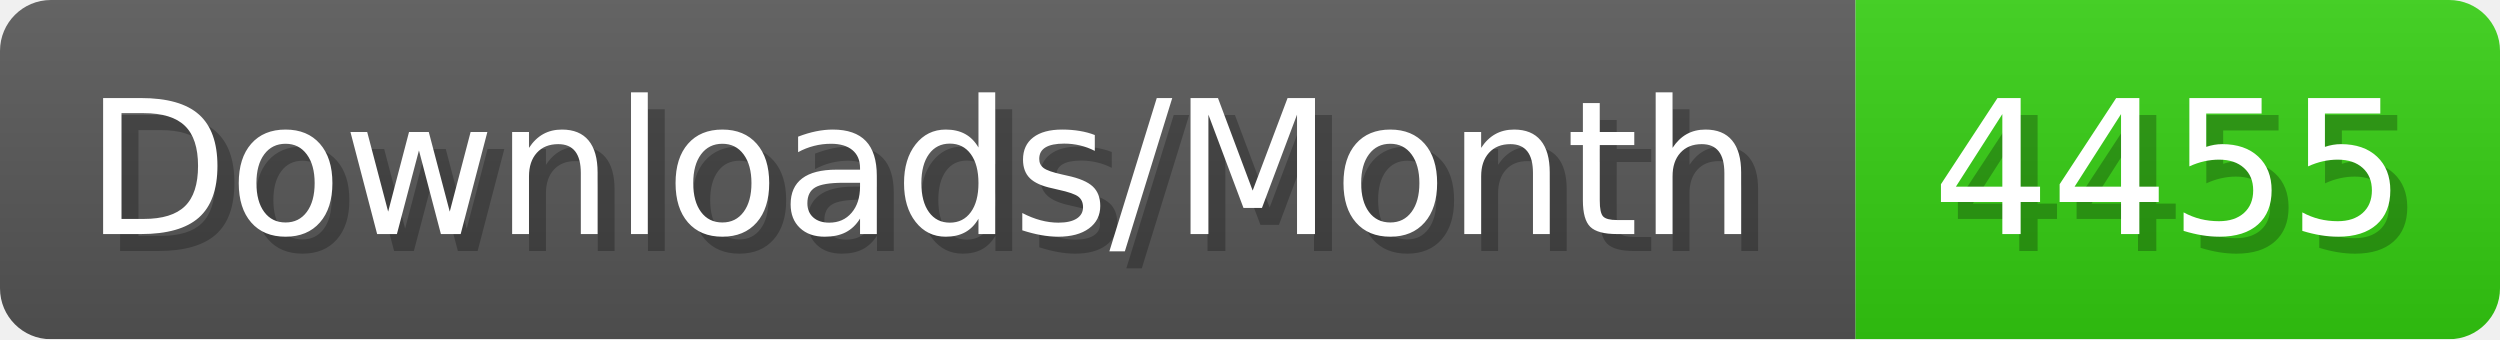
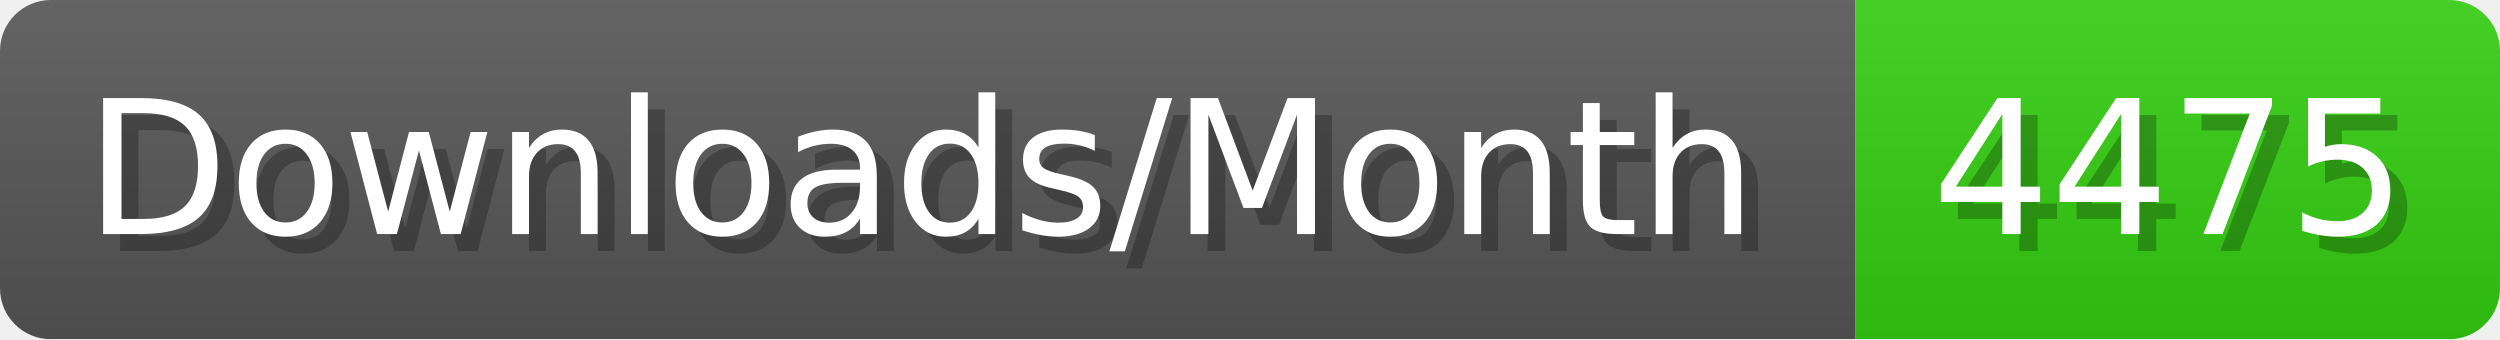
- <svg xmlns="http://www.w3.org/2000/svg" width="147.4" height="20" viewBox="0 0 1474 200" role="img" aria-label="Downloads/Month: 4455">
+ <svg xmlns="http://www.w3.org/2000/svg" width="147.4" height="20" viewBox="0 0 1474 200" role="img" aria-label="Downloads/Month: 4475">
  <linearGradient id="YlXUI" x2="0" y2="100%">
    <stop offset="0" stop-opacity=".1" stop-color="#EEE" />
    <stop offset="1" stop-opacity=".1" />
  </linearGradient>
  <mask id="JHhop">
    <rect width="1474" height="200" rx="30" fill="#FFF" />
  </mask>
  <g mask="url(#JHhop)">
    <rect width="1094" height="200" fill="#555" />
    <rect width="380" height="200" fill="#3C1" x="1094" />
    <rect width="1474" height="200" fill="url(#YlXUI)" />
  </g>
  <g aria-hidden="true" fill="#fff" text-anchor="start" font-family="Verdana,DejaVu Sans,sans-serif" font-size="110">
    <text x="60" y="148" textLength="994" fill="#000" opacity="0.25">Downloads/Month</text>
    <text x="50" y="138" textLength="994">Downloads/Month</text>
-     <text x="1149" y="148" textLength="280" fill="#000" opacity="0.25">4455</text>
-     <text x="1139" y="138" textLength="280">4455</text>
+     <text x="1149" y="148" textLength="280" fill="#000" opacity="0.25">4475</text>
+     <text x="1139" y="138" textLength="280">4475</text>
  </g>
</svg>
